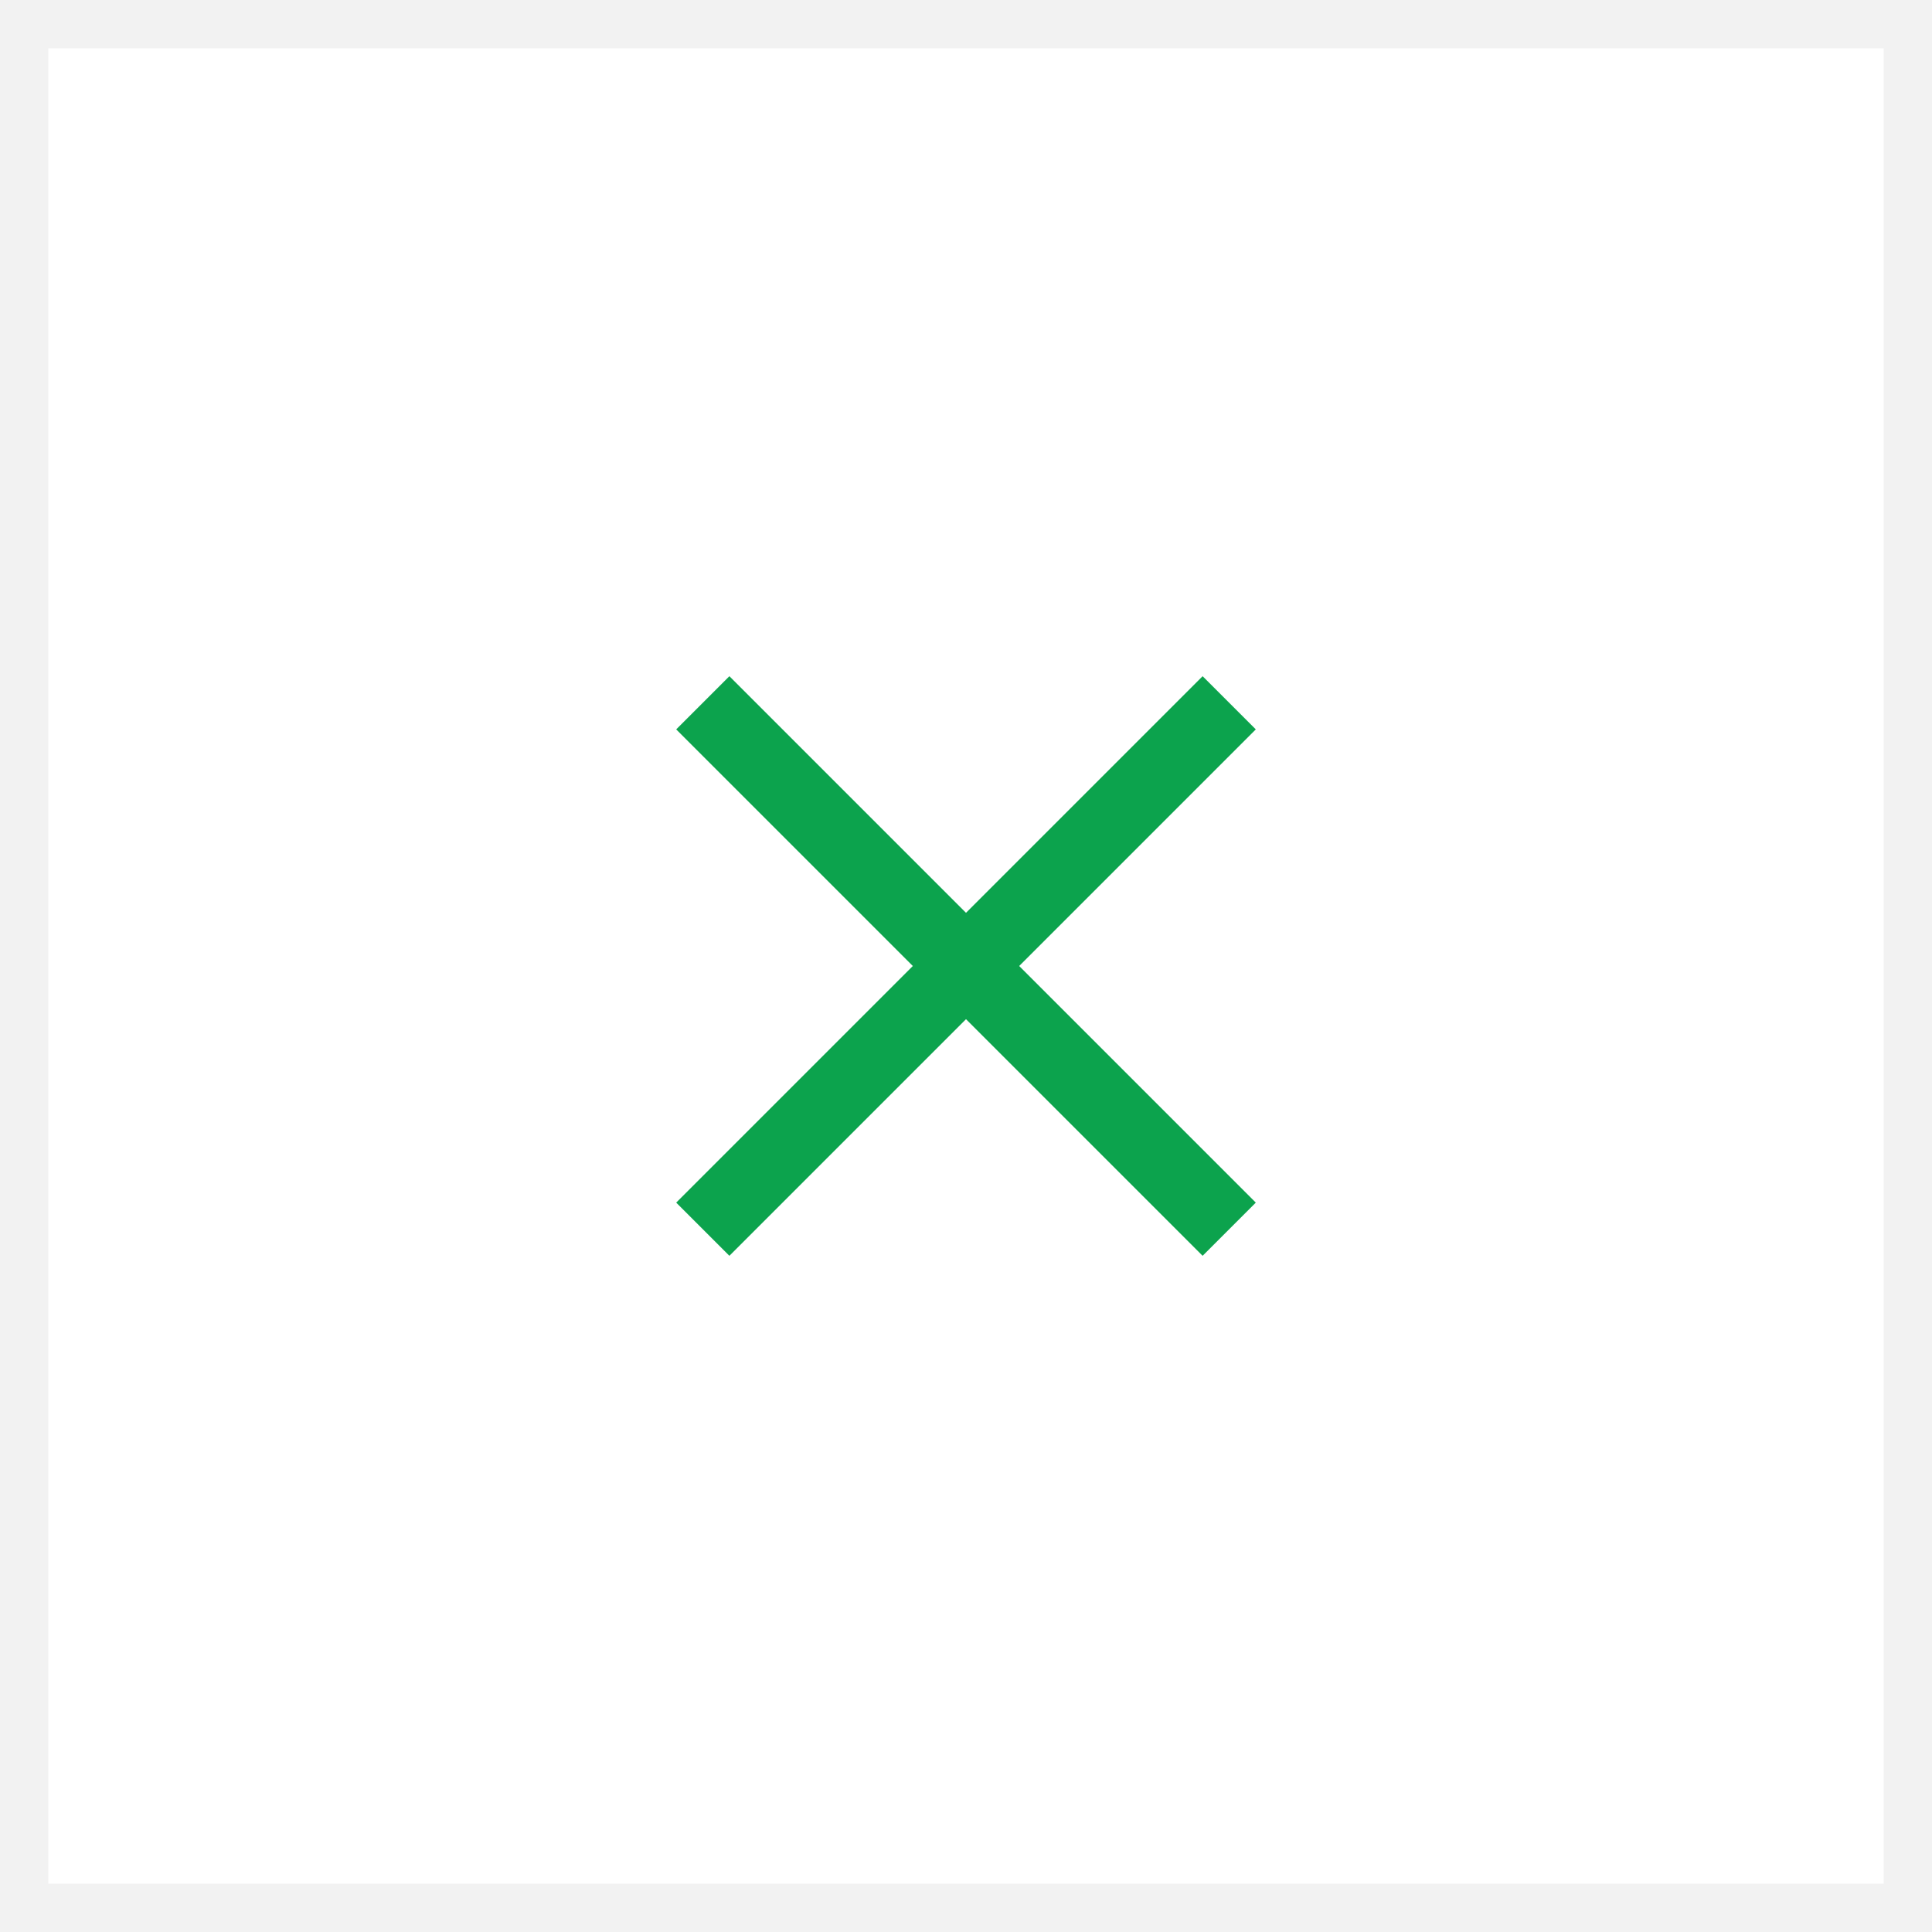
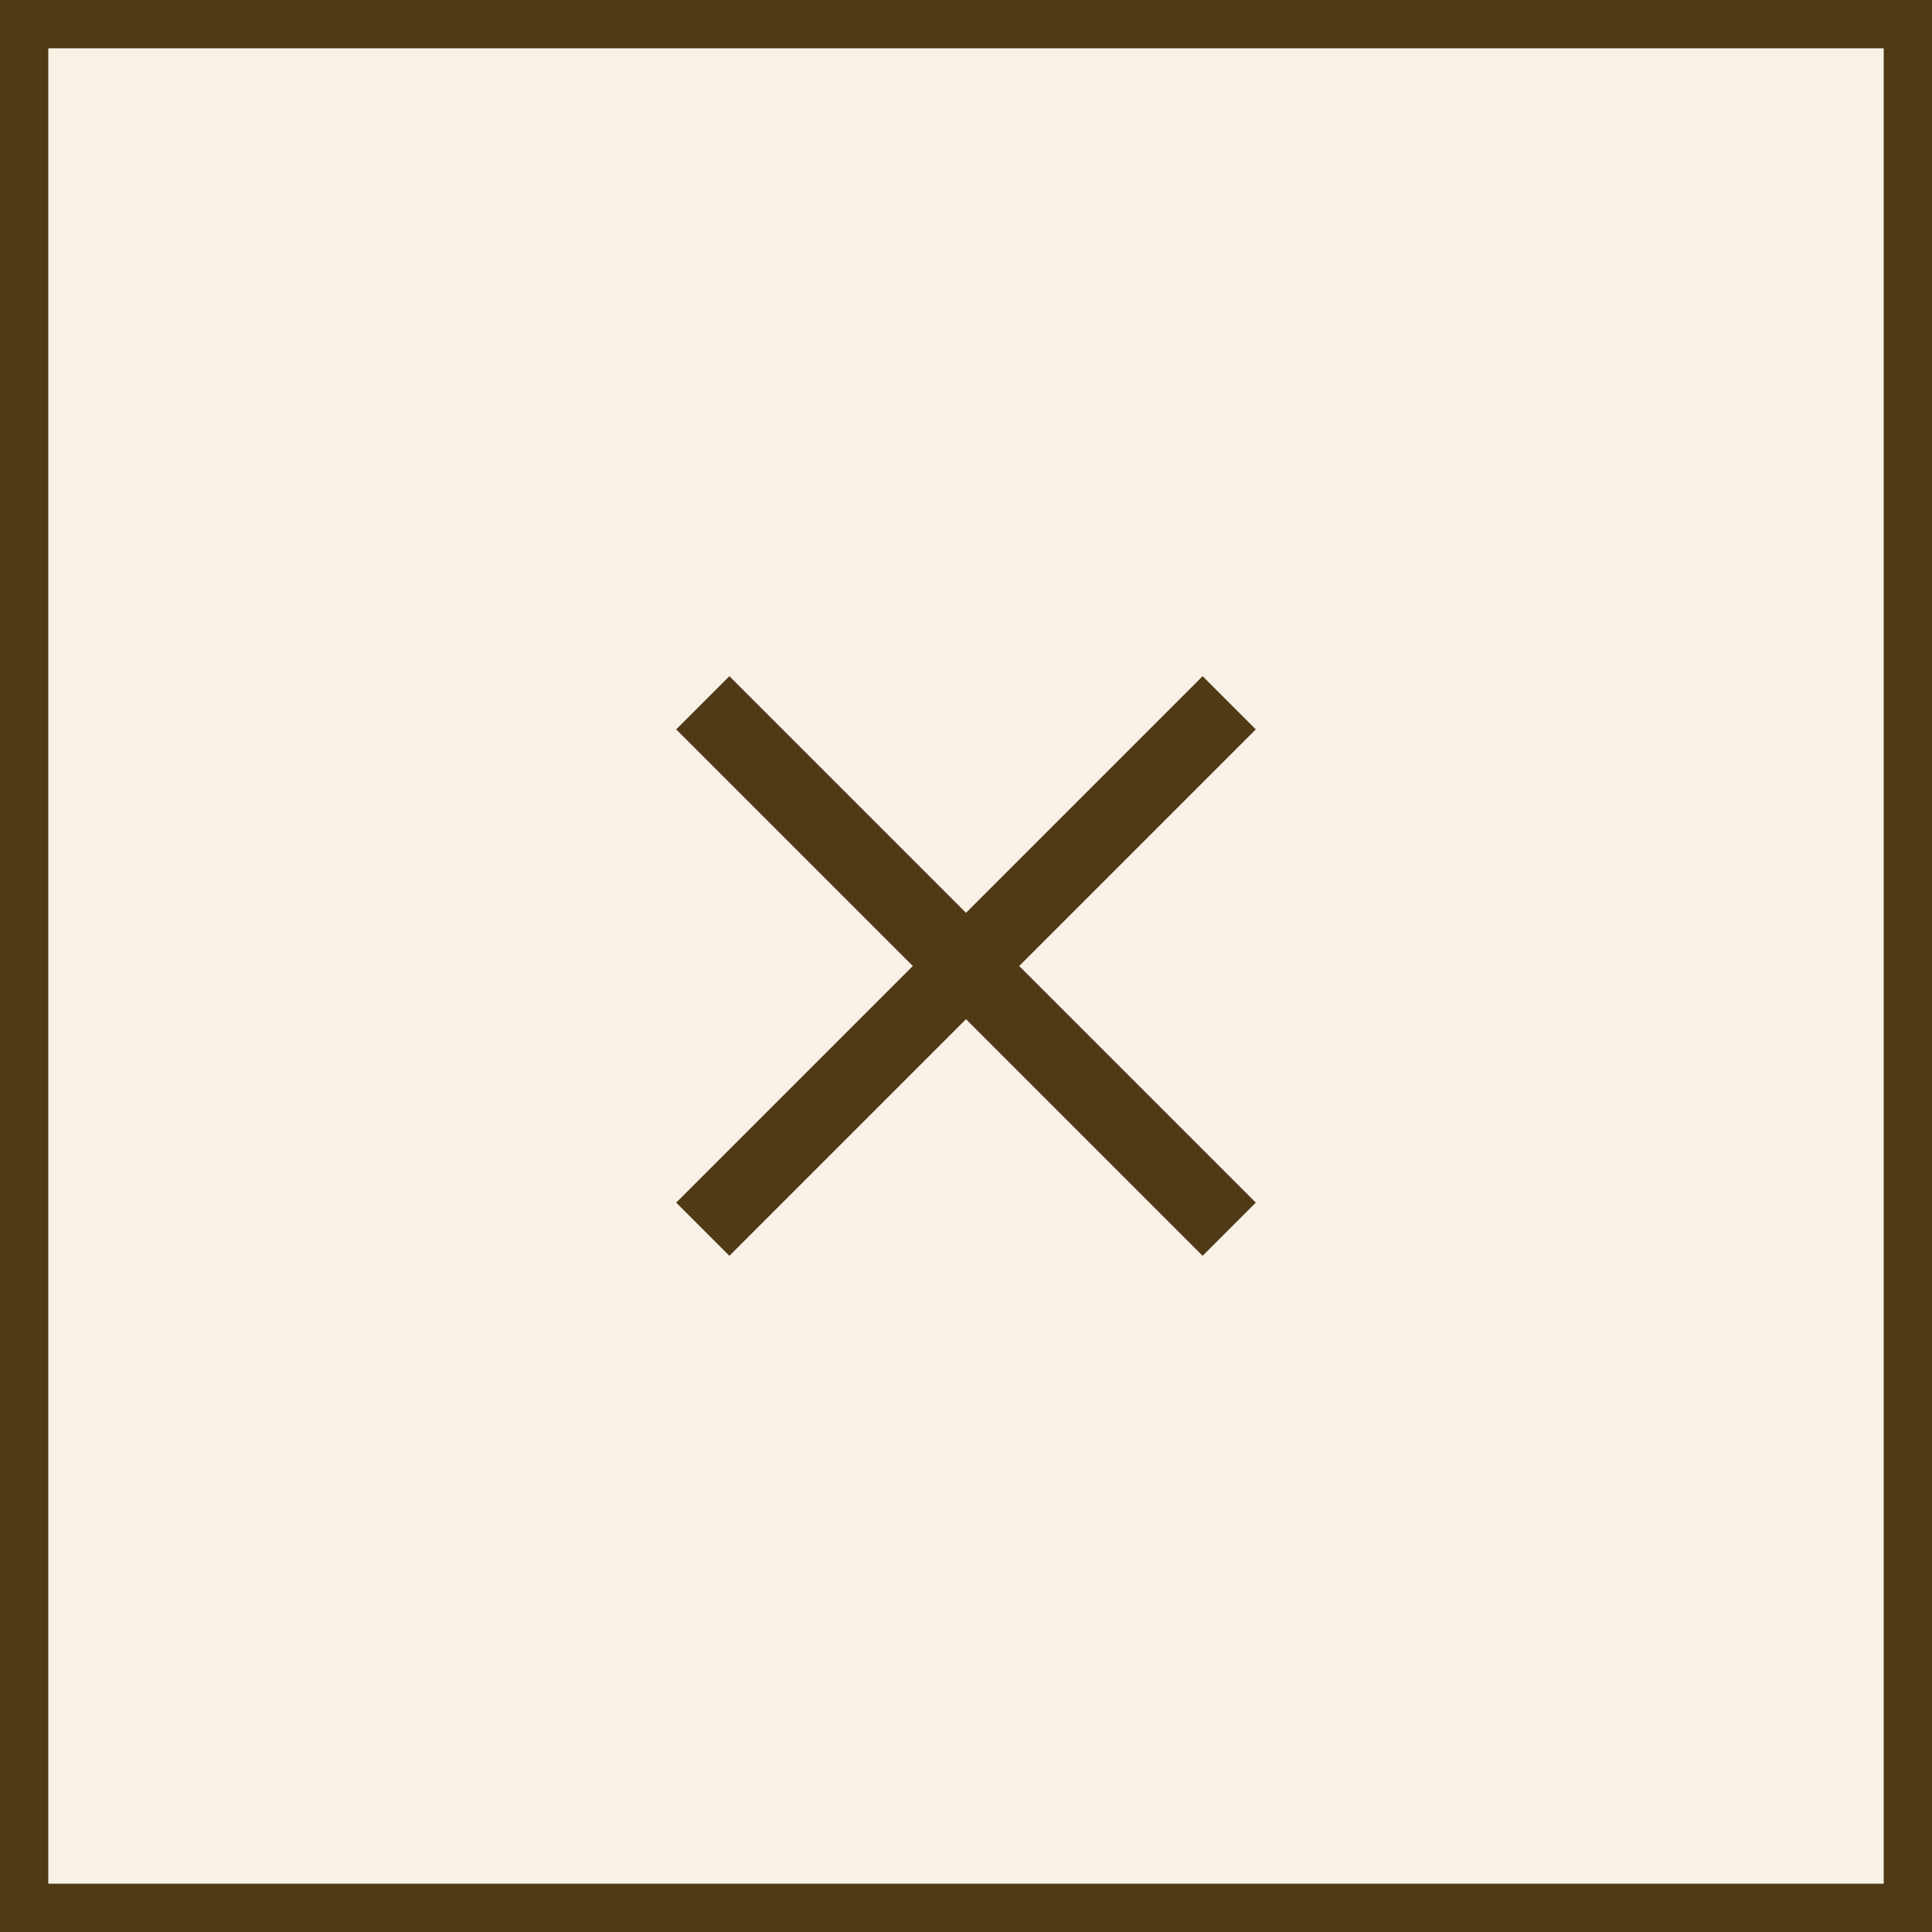
<svg xmlns="http://www.w3.org/2000/svg" width="40" height="40" viewBox="0 0 40 40" fill="none">
-   <rect x="0.5" y="0.5" width="39" height="39" fill="white" stroke="#F2F2F2" />
-   <path fill-rule="evenodd" clip-rule="evenodd" d="M18.899 20L14 15.101L15.101 14L20 18.899L24.899 14L26 15.101L21.101 20L26 24.899L24.899 26L20 21.101L15.101 26L14 24.899L18.899 20Z" fill="#0CA34D" />
+   <rect x="0.5" y="0.5" width="39" height="39" fill="#F8F1E6" stroke="#503a16" />
+   <path fill-rule="evenodd" clip-rule="evenodd" d="M18.899 20L14 15.101L15.101 14L20 18.899L24.899 14L26 15.101L21.101 20L26 24.899L24.899 26L20 21.101L15.101 26L14 24.899L18.899 20Z" fill="#503a16" />
</svg>
